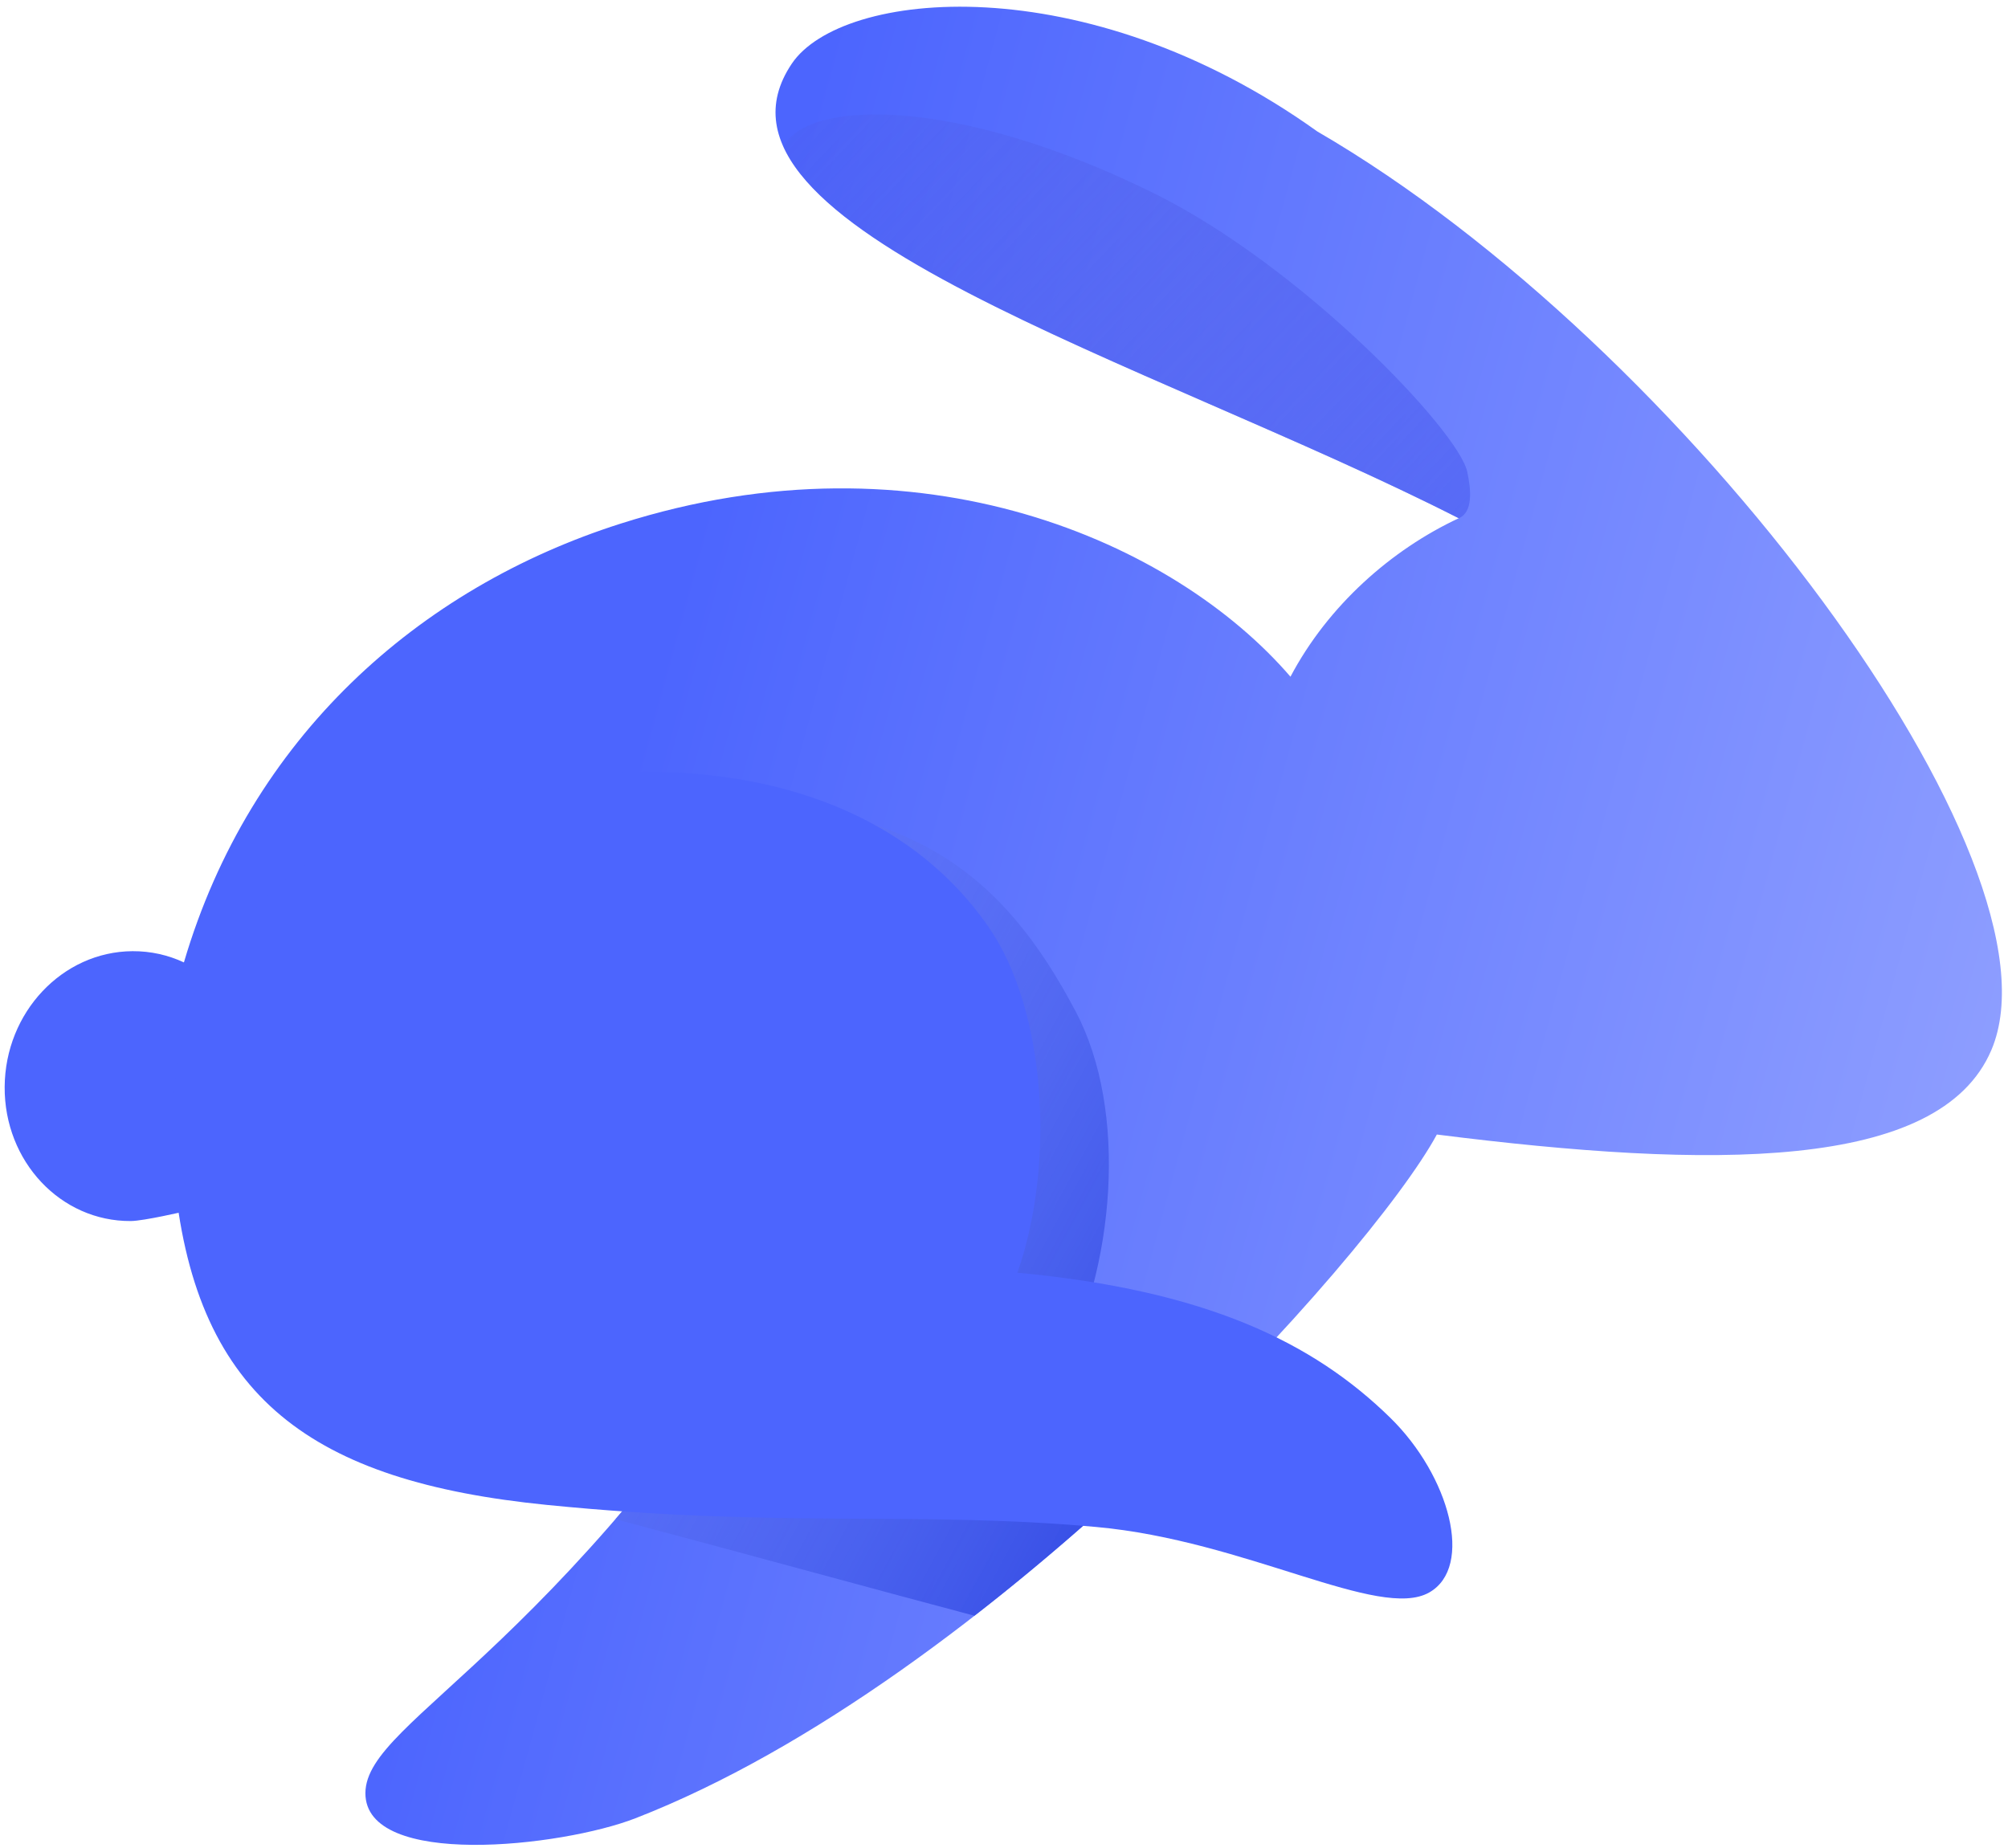
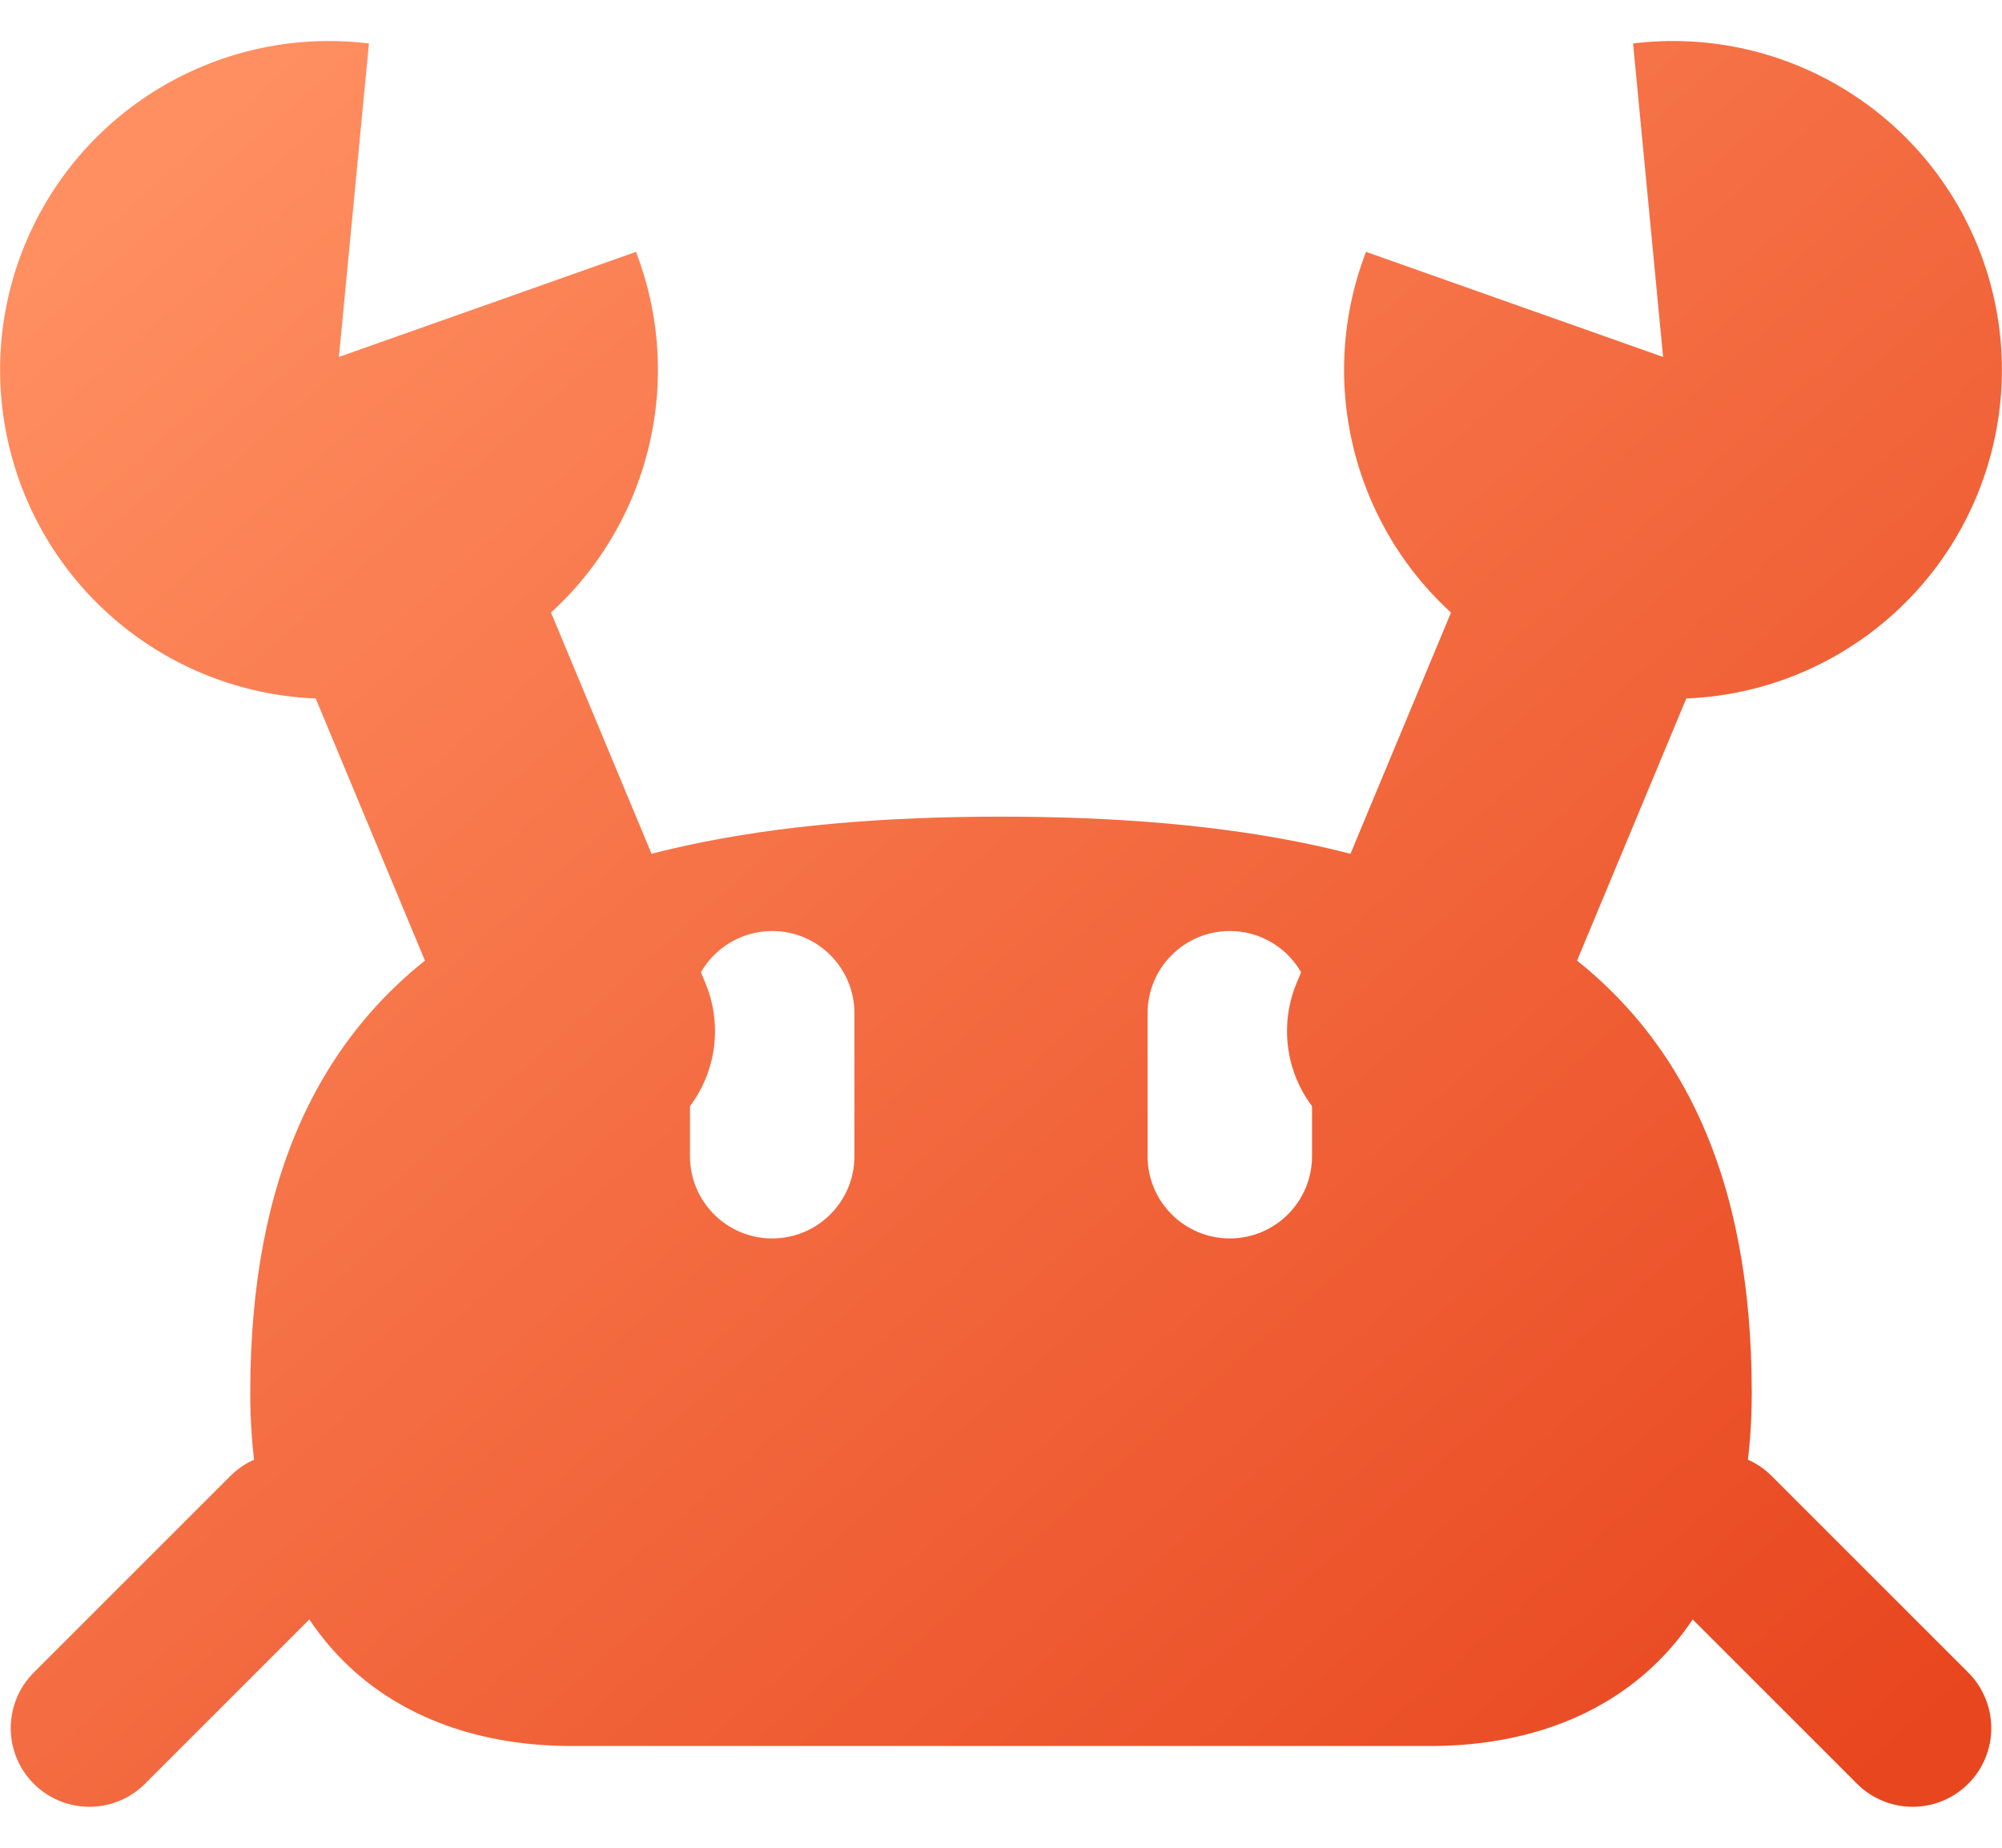
- <svg xmlns="http://www.w3.org/2000/svg" preserveAspectRatio="none" overflow="visible" style="display: block;" width="91.298" height="84.026" viewBox="0 0 91.298 84.026" fill="none">
-   <g id="logo">
-     <path id="body" d="M90.541 47.749C94.158 39.261 76.676 15.724 59.895 5.978C49.327 -1.587 38.26 -0.468 35.999 2.898C31.037 10.285 52.195 16.382 66.326 23.564C63.27 24.99 60.383 27.532 58.674 30.771C53.427 24.673 41.861 19.468 28.224 23.808C19.035 26.732 11.371 33.538 8.362 43.762C7.649 43.429 6.857 43.246 6.023 43.251C2.835 43.272 0.233 46.035 0.212 49.424C0.192 52.812 2.76 55.542 5.948 55.522C6.539 55.518 8.39 55.085 8.39 55.085L37.919 55.124C25.987 75.109 16.636 78.079 16.614 81.529C16.593 84.978 25.529 83.986 28.89 82.679C44.979 76.421 62.337 57.129 65.329 51.588C77.743 53.156 88.182 53.284 90.541 47.749Z" fill="url(#paint0_linear_0_7)" />
-     <path id="shadow ear" d="M35.623 6.678C36.636 4.562 43.377 4.284 52.5 8.806C59.198 12.126 66.307 19.589 66.71 21.448C66.885 22.256 66.985 23.287 66.326 23.566L66.324 23.565H66.325C54.673 17.642 38.246 12.456 35.623 6.678Z" fill="url(#paint1_linear_0_7)" />
-     <path id="shadow leg" d="M31.6 36.425C41.402 36.363 45.6 39.707 48.921 46.018C51.288 50.515 50.712 57.656 48.148 62.493C50.521 63.103 52.608 63.781 54.454 64.521C51.434 67.511 47.979 70.618 44.307 73.47C39.339 72.153 34.825 70.9 27.979 69.077C30.93 65.66 34.307 61.172 37.918 55.124L11.414 55.089C11.329 53.951 11.31 52.713 11.345 51.362C11.682 38.484 26.208 36.46 31.6 36.425Z" fill="url(#paint2_linear_0_7)" />
-     <path id="leg" d="M7.947 53.788C8.97 63.563 14.178 67.363 24.86 68.43C35.543 69.496 41.68 68.695 49.838 69.433C56.652 70.048 62.717 73.701 64.984 72.411C67.023 71.25 65.911 67.108 63.208 64.464C59.704 61.036 54.839 58.669 46.26 57.872C48.001 52.883 47.564 45.906 44.931 42.125C41.122 36.659 34.046 34.221 25.064 35.364C15.679 36.557 6.664 41.52 7.947 53.788Z" fill="url(#paint3_linear_0_7)" />
+ <svg xmlns="http://www.w3.org/2000/svg" width="91" height="84" viewBox="0 0 91 84" fill="none">
+   <g transform="translate(-6.5 -6.75) scale(1.625)">
+     <path fill-rule="evenodd" clip-rule="evenodd" d="M11 43.12C11 30.9 19 27 32 27C45 27 53 30.9 53 43.12C53 50 49 53 44 53L20 53C15 53 11 50 11 43.12ZM23.3 32.5A2.3 2.3 0 0 1 27.9 32.5V36.5A2.3 2.3 0 0 1 23.3 36.5ZM36.1 32.5A2.3 2.3 0 0 1 40.7 32.5V36.5A2.3 2.3 0 0 1 36.1 36.5Z" fill="url(#crb-m91)" />
+     <path fill-rule="evenodd" clip-rule="evenodd" d="M21.79 11.2A9.2 9.2 0 1 1 14.32 5.37L13.48 14.14Z" fill="url(#crb-m91)" />
+     <path fill-rule="evenodd" clip-rule="evenodd" d="M49.68 5.37A9.2 9.2 0 1 1 42.21 11.2L50.52 14.14Z" fill="url(#crb-m91)" />
+     <path d="M15.5 21L20.5 33" stroke="url(#crb-m91)" stroke-width="7" stroke-linecap="round" />
+     <path d="M48.5 21L43.5 33" stroke="url(#crb-m91)" stroke-width="7" stroke-linecap="round" />
+     <path d="M12 47L6.5 52.5" stroke="url(#crb-m91)" stroke-width="4.4" stroke-linecap="round" />
+     <path d="M52 47L57.5 52.5" stroke="url(#crb-m91)" stroke-width="4.4" stroke-linecap="round" />
  </g>
  <defs>
-     <linearGradient id="paint0_linear_0_7" x1="27.053" y1="40.659" x2="90.068" y2="57.832" gradientUnits="userSpaceOnUse">
-       <stop stop-color="#4C65FE" />
-       <stop offset="1" stop-color="#8F9FFF" />
-     </linearGradient>
-     <linearGradient id="paint1_linear_0_7" x1="79.32" y1="38.997" x2="31.7" y2="-6.195" gradientUnits="userSpaceOnUse">
-       <stop stop-color="#4C65FE" />
-       <stop offset="1" stop-color="#5156D8" stop-opacity="0" />
-     </linearGradient>
-     <linearGradient id="paint2_linear_0_7" x1="55.712" y1="66.281" x2="11.022" y2="42.092" gradientUnits="userSpaceOnUse">
-       <stop stop-color="#2D46E2" />
-       <stop offset="1" stop-color="#8697FF" stop-opacity="0" />
-     </linearGradient>
-     <linearGradient id="paint3_linear_0_7" x1="30.803" y1="40.138" x2="62.298" y2="77.7" gradientUnits="userSpaceOnUse">
-       <stop stop-color="#4C65FE" />
-       <stop offset="1" stop-color="#4C65FE" />
+     <linearGradient id="crb-m91" x1="10" y1="6" x2="54" y2="56" gradientUnits="userSpaceOnUse">
+       <stop stop-color="#FF8F61" />
+       <stop offset="1" stop-color="#E8461F" />
    </linearGradient>
  </defs>
</svg>
